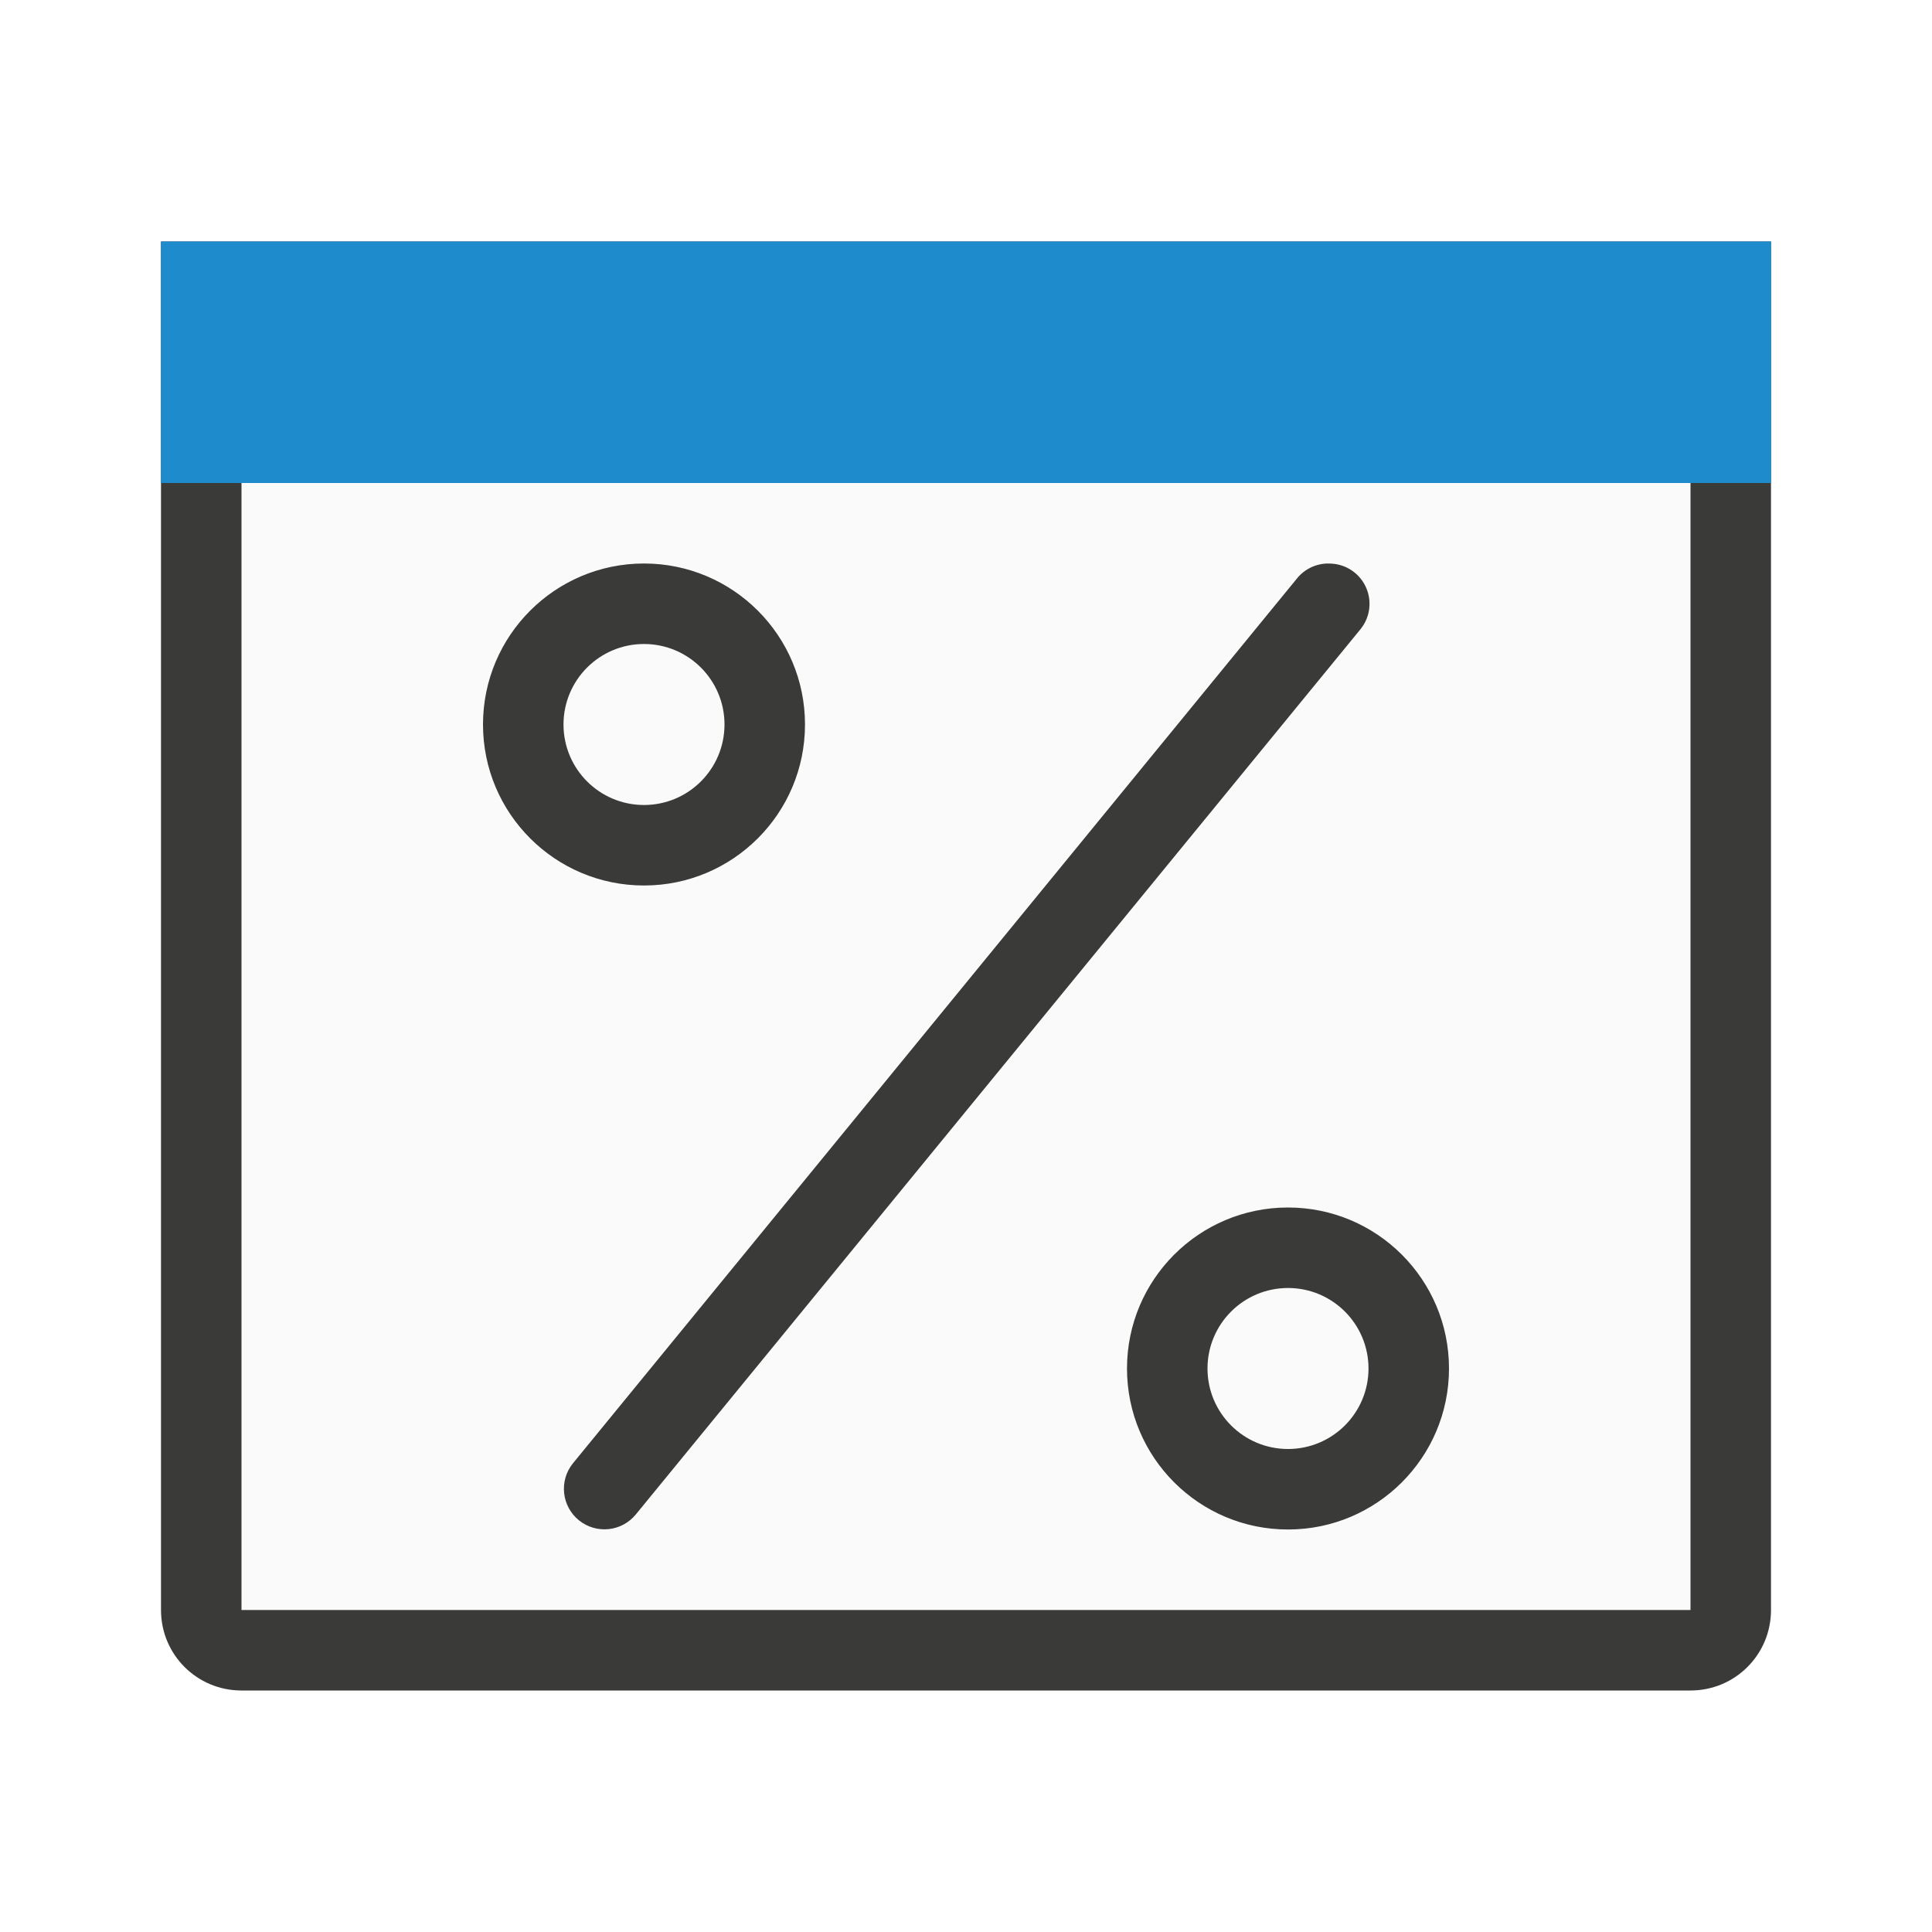
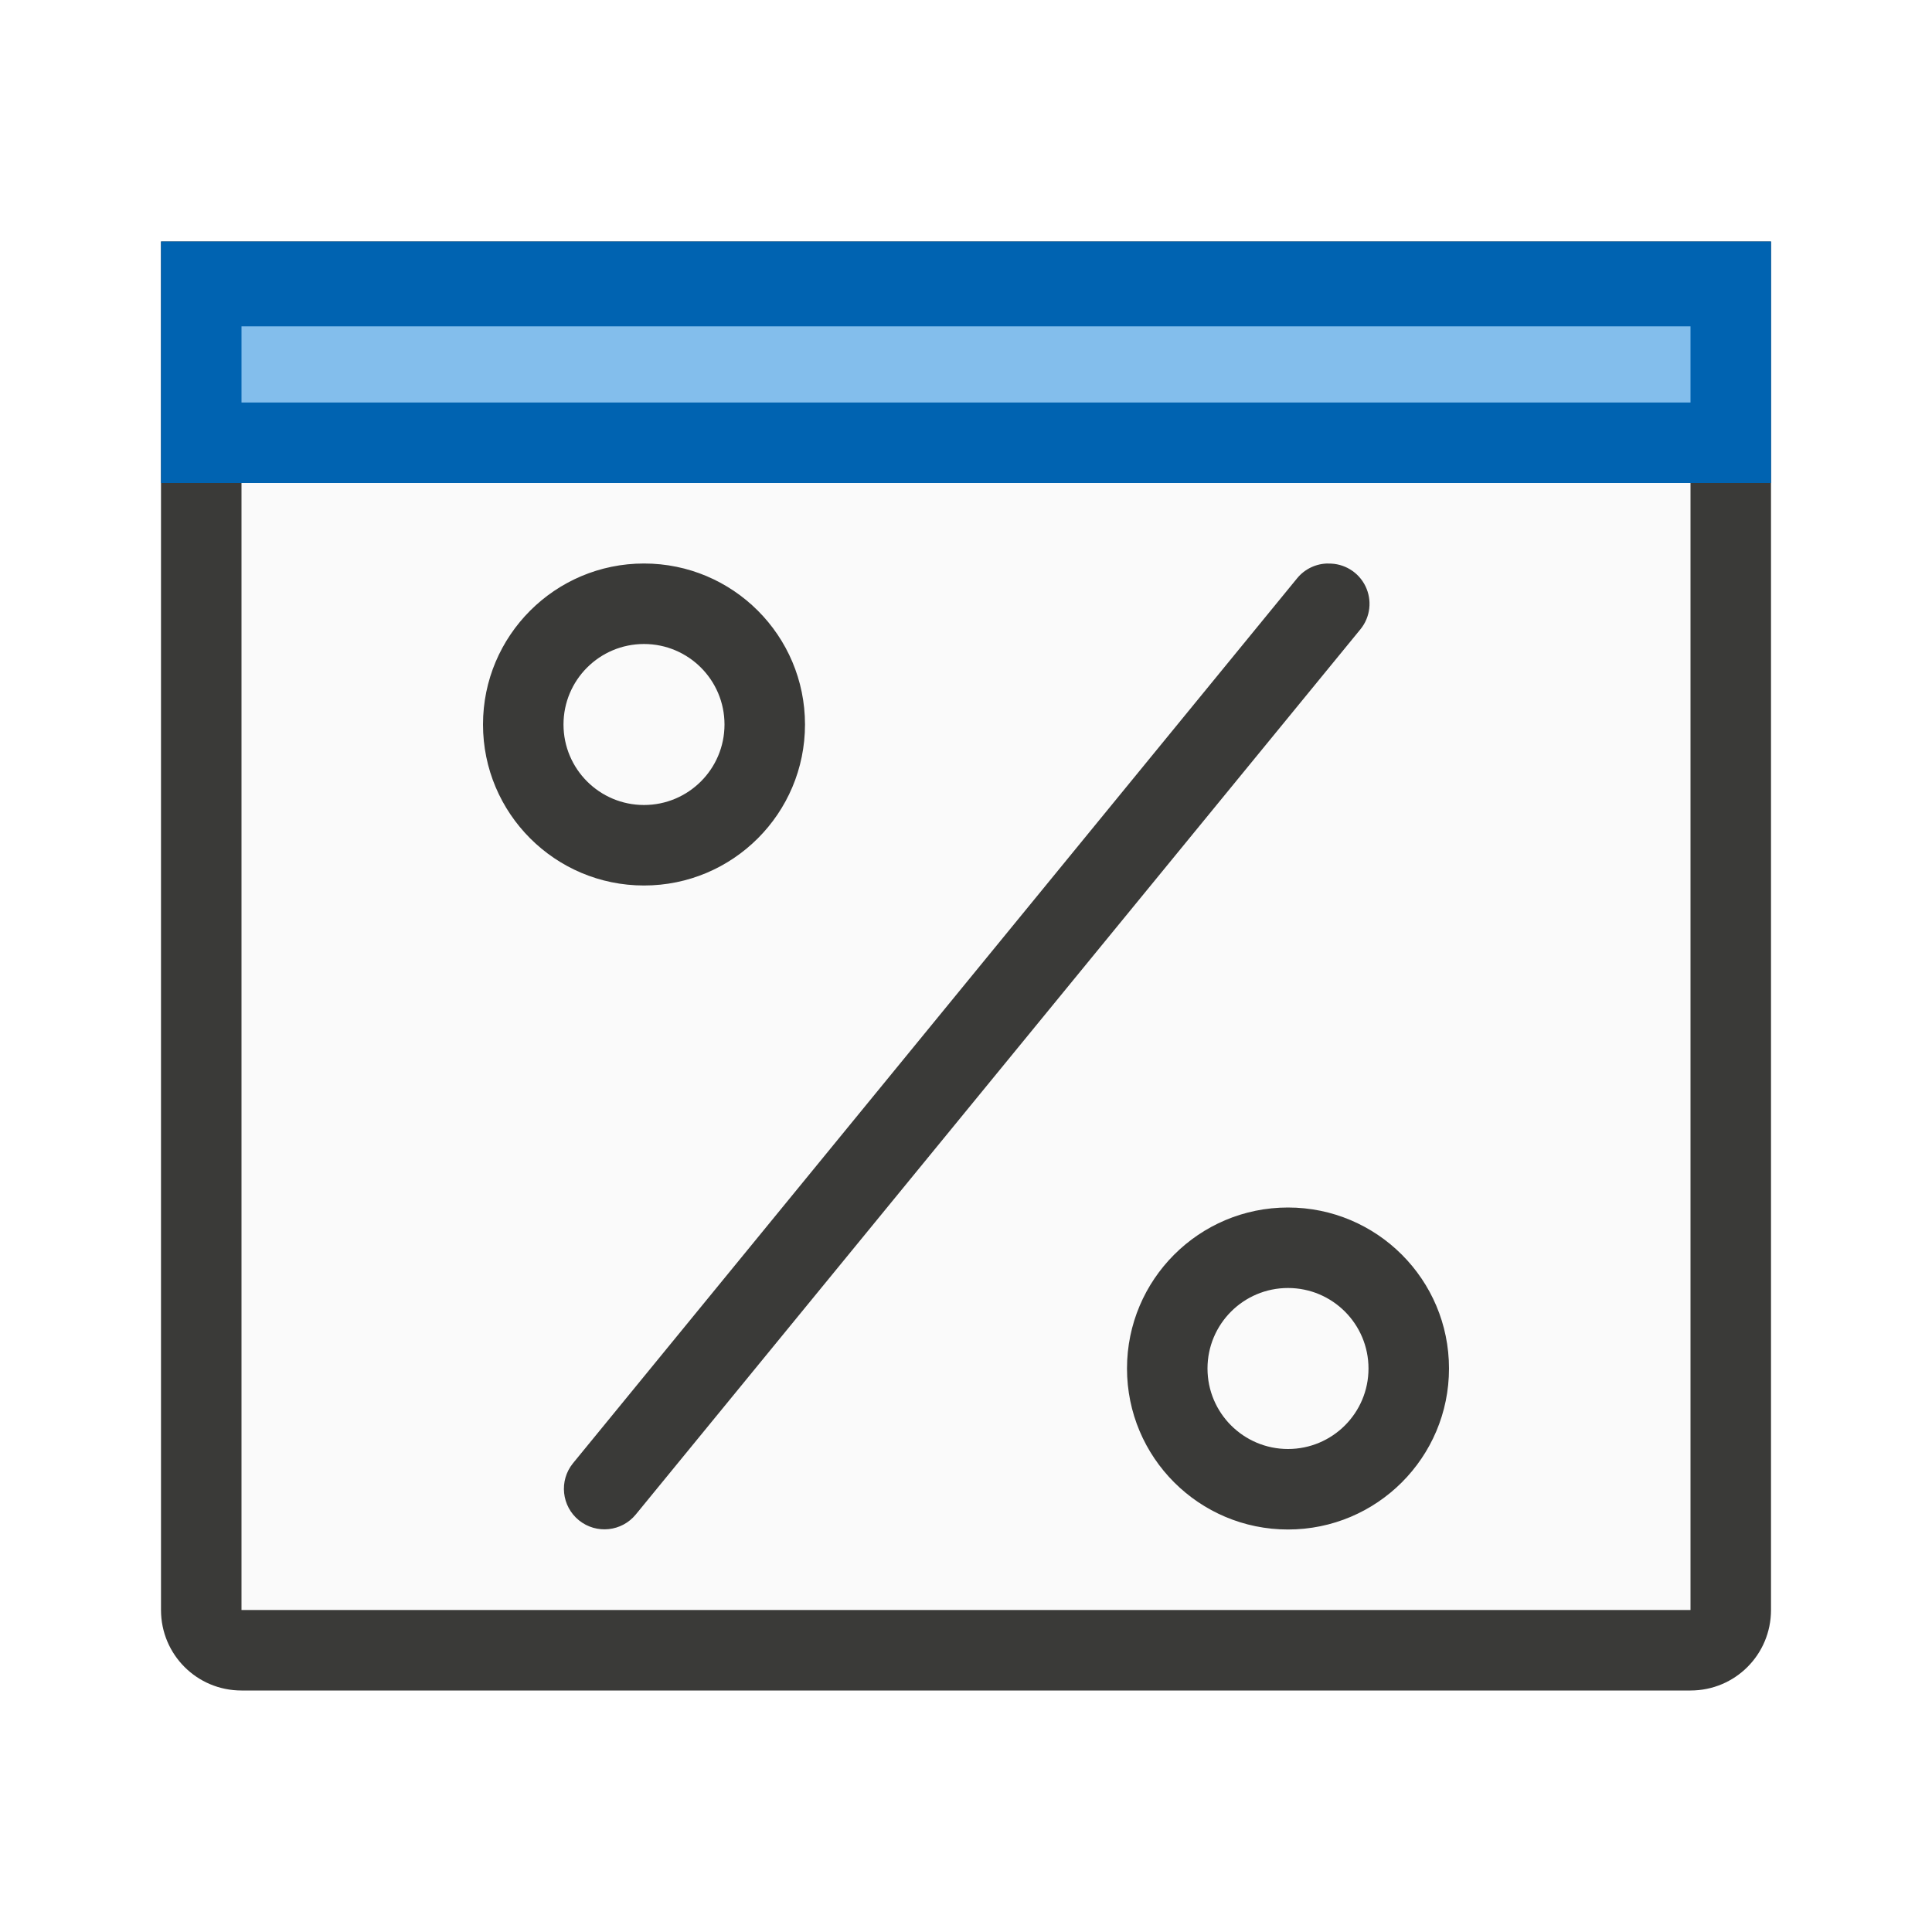
<svg xmlns="http://www.w3.org/2000/svg" viewBox="0 0 24 24">
  <path d="m3 6h18v14h-18z" fill="#fafafa" />
  <path d="m2 3v1 2 14c0 .554.446 1 1 1h18c.554 0 1-.446 1-1v-14-2-1h-1-18zm1 3h18v14h-18zm13.5 1a.5.5 0 0 0 -.387.184l-8.996 10.994a.5.5 0 1 0 .783.633l9-10.994a.5.5 0 0 0 -.4-.816zm-8.5 0a2 2 0 0 0 -2 2 2 2 0 0 0 2 2 2 2 0 0 0 2-2 2 2 0 0 0 -2-2zm0 1a1 1 0 0 1 1 1 1 1 0 0 1 -1 1 1 1 0 0 1 -1-1 1 1 0 0 1 1-1zm8 7a2 2 0 0 0 -2 2 2 2 0 0 0 2 2 2 2 0 0 0 2-2 2 2 0 0 0 -2-2zm0 1a1 1 0 0 1 1 1 1 1 0 0 1 -1 1 1 1 0 0 1 -1-1 1 1 0 0 1 1-1z" fill="#3a3a38" />
-   <path d="m2 3h20v3h-20z" fill="#1e8bcd" />
+   <path d="m2 3h20v3h-20z" fill="#0063b1" />
+   <path d="m3 4.054h18v.946h-18z" fill="#83beec" stroke-width=".533" />
</svg>
